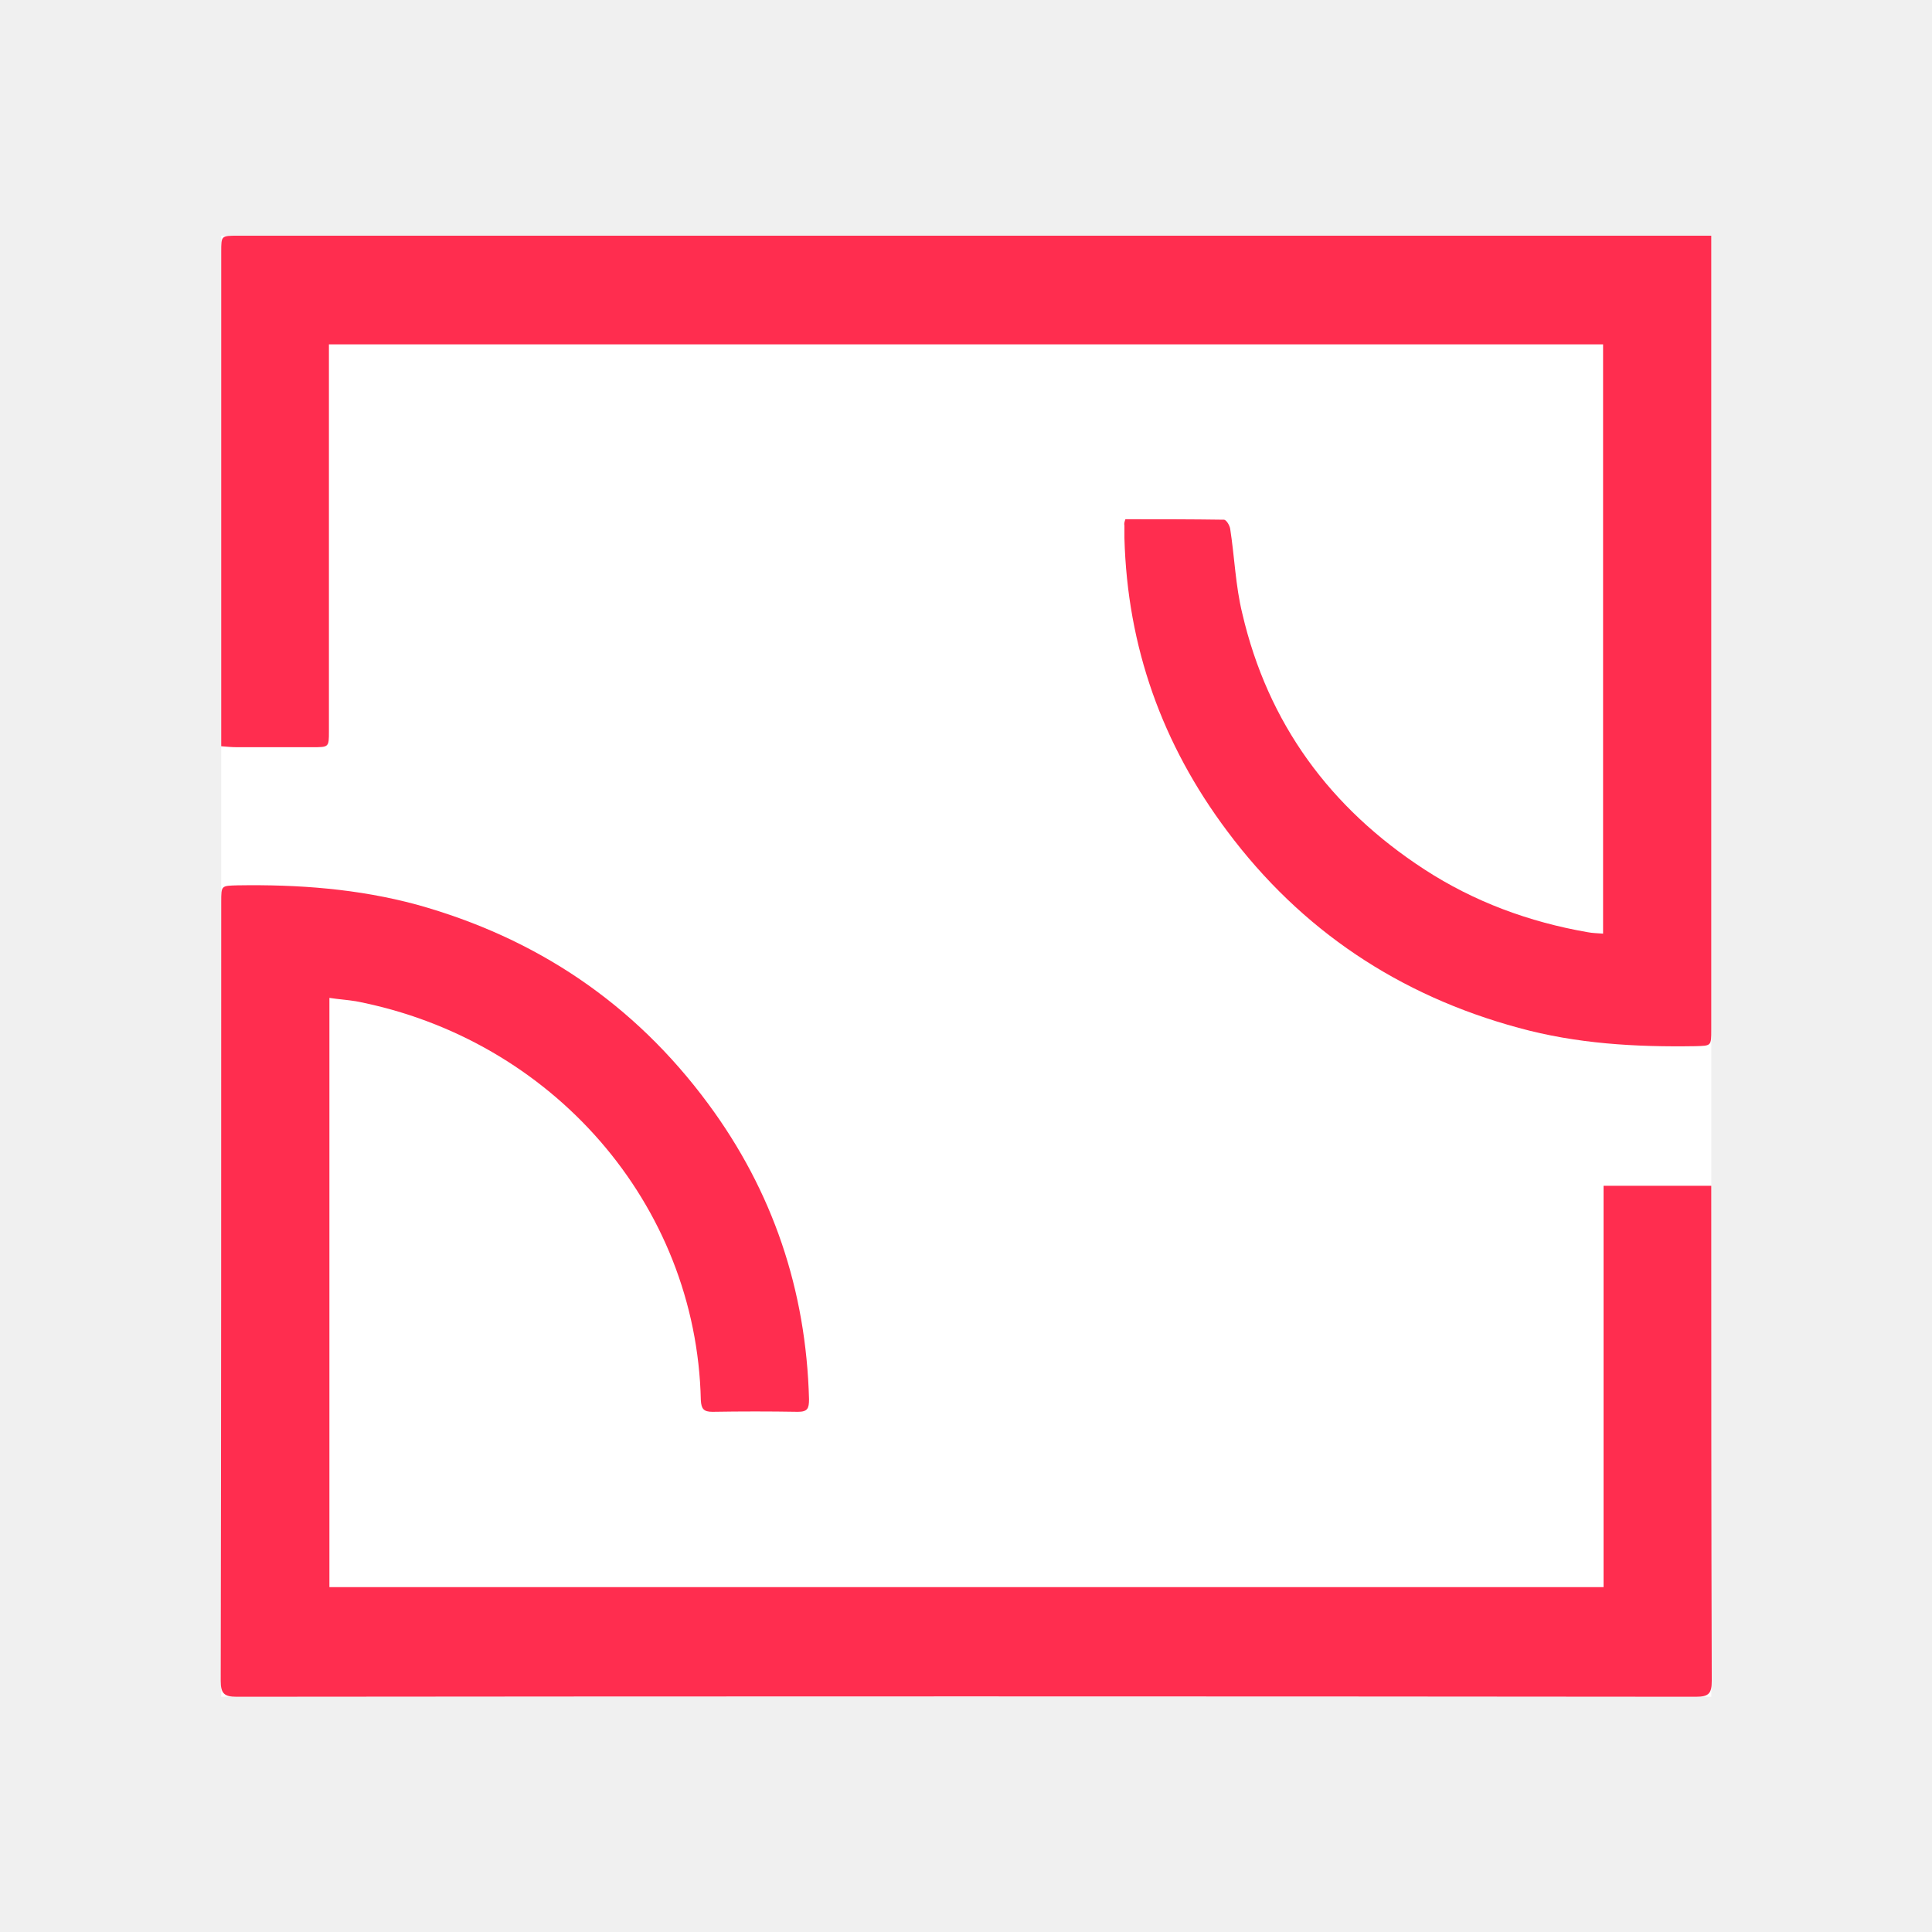
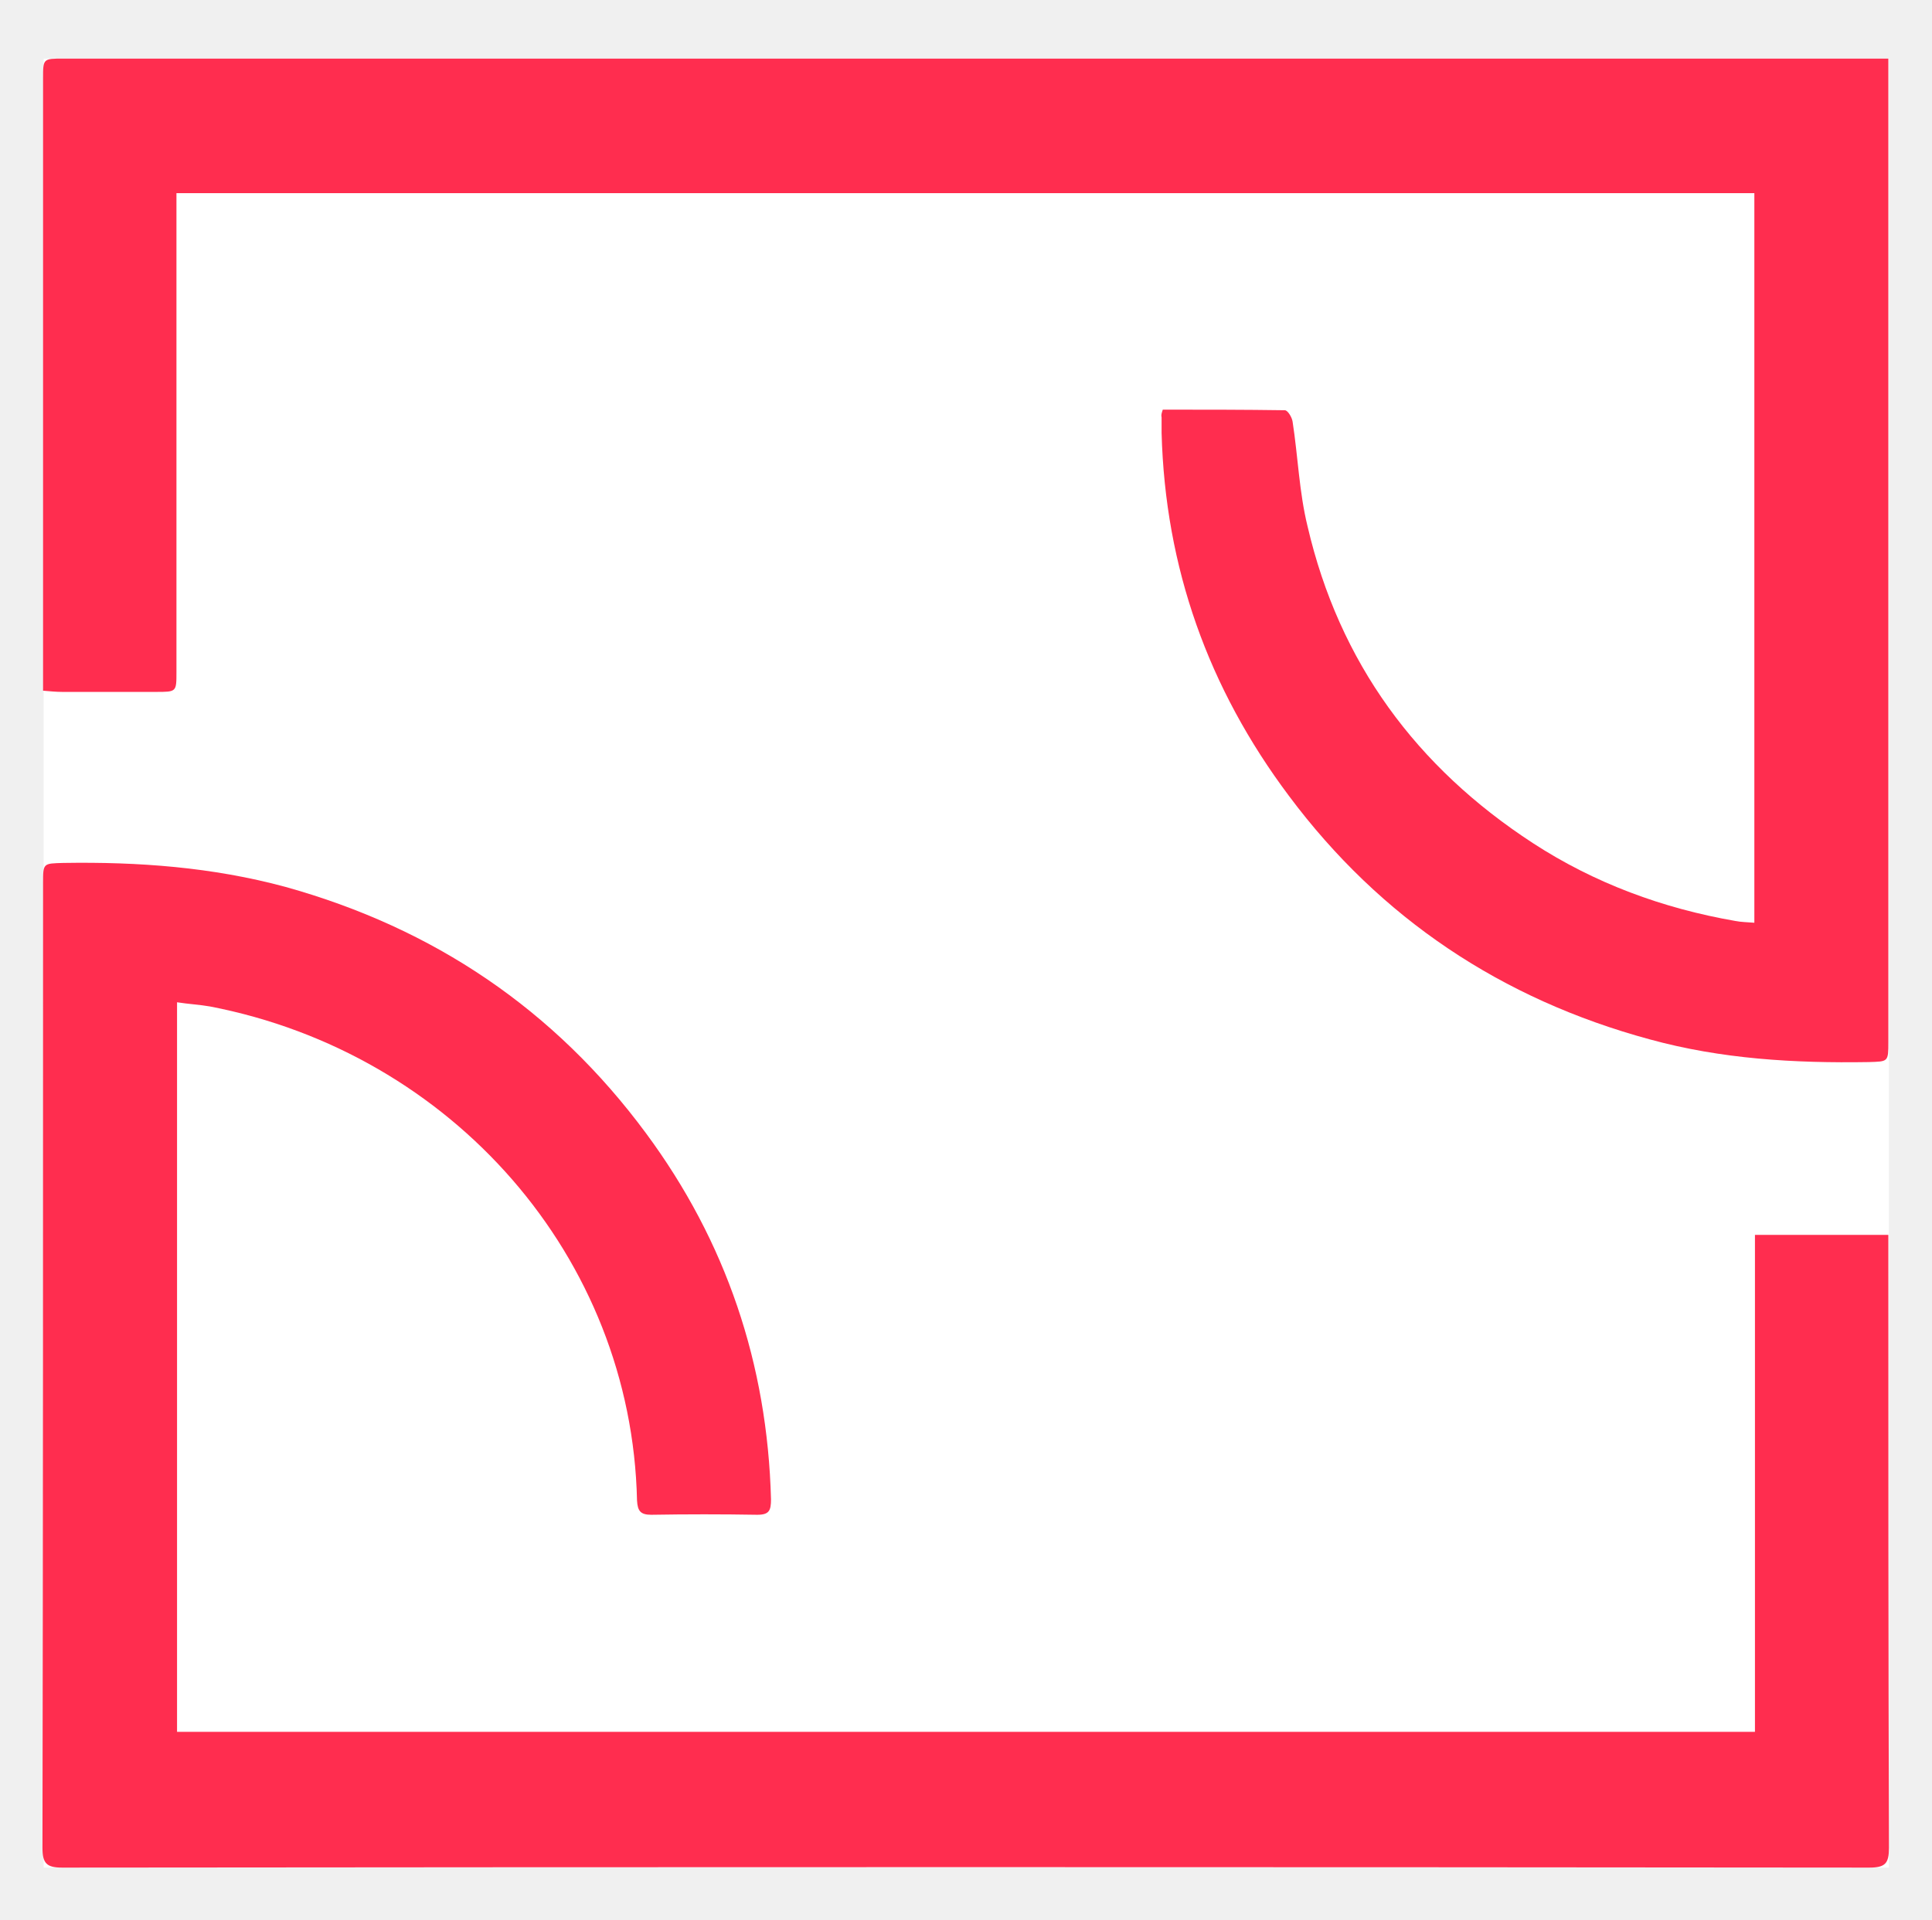
- <svg xmlns="http://www.w3.org/2000/svg" version="1.1" id="Layer_1" x="0px" y="0px" viewBox="0 0 400 400" style="enable-background:new 0 0 400 400;" xml:space="preserve">
+ <svg xmlns="http://www.w3.org/2000/svg" version="1.1" id="Layer_1" x="0px" y="0px" viewBox="0 0 323 321" style="enable-background:new 0 0 323 321;" xml:space="preserve">
  <style type="text/css">
	.st0{fill:#FFFFFF;}
	.st1{fill:#FF2D4F;}
</style>
-   <rect x="45.8" y="48.8" class="st0" width="308.5" height="302.5" />
+   <rect x="7.3" y="9.8" class="st0" width="308.5" height="302.5" />
  <g id="yDvLXm.tif_3_">
    <g>
-       <path class="st1" d="M68.2,206.6c0,40.7,0,81.3,0,122c87.9,0,175.7,0,263.8,0c0-27.7,0-55.3,0-83.1c7.5,0,14.7,0,22.3,0    c0,1,0,1.9,0,2.8c0,33.2,0,66.5,0.1,99.7c0,2.6-0.6,3.3-3.3,3.3c-100.7-0.1-201.4-0.1-302.1,0c-2.6,0-3.3-0.7-3.3-3.3    c0.1-53.8,0.1-107.6,0.1-161.3c0-3.4,0-3.3,3.4-3.4c12.5-0.2,24.9,0.7,37.1,4c24.8,6.9,45,20.5,60.3,41.2    c13.4,18.1,20.3,38.6,20.9,61.2c0,1.9-0.3,2.6-2.3,2.6c-5.9-0.1-11.8-0.1-17.7,0c-1.8,0-2.3-0.6-2.4-2.4    c-0.9-40.7-30.9-74.8-71.4-82.6C71.9,207,70.1,206.9,68.2,206.6z" />
-       <path class="st1" d="M233,107.5c6.9,0,13.6,0,20.4,0.1c0.5,0,1.2,1.2,1.3,1.9c0.9,5.8,1.1,11.8,2.5,17.5    c5.3,22.8,18.2,40.3,37.7,53c10.3,6.7,21.7,10.9,33.8,13c1,0.2,2,0.2,3.2,0.3c0-40.7,0-81.3,0-122c-87.8,0-175.6,0-263.8,0    c0,1,0,2,0,3c0,25.7,0,51.4,0,77.1c0,3.3,0,3.3-3.4,3.3c-5.2,0-10.4,0-15.7,0c-1,0-2-0.1-3.2-0.2c0-1.2,0-2.1,0-3    c0-33.1,0-66.3,0-99.4c0-3.3,0-3.3,3.4-3.3c100.6,0,201.2,0,301.8,0c1,0,2,0,3.3,0c0,1.3,0,2.3,0,3.3c0,53.7,0,107.4,0,161.1    c0,3.4,0,3.3-3.3,3.4c-12.4,0.2-24.6-0.5-36.6-3.8c-24.7-6.7-45-20.2-60.3-40.7c-13.5-18-20.7-38.2-21.3-60.7c0-0.9,0-1.7,0-2.6    C232.7,108.4,232.8,108.1,233,107.5z" />
+       <path class="st1" d="M29.6,167.6c0,40.7,0,81.3,0,122c87.9,0,175.7,0,263.8,0c0-27.7,0-55.3,0-83.1c7.5,0,14.7,0,22.3,0    c0,1,0,1.9,0,2.8c0,33.2,0,66.5,0.1,99.7c0,2.6-0.6,3.3-3.3,3.3c-100.7-0.1-201.4-0.1-302.1,0c-2.6,0-3.3-0.7-3.3-3.3    c0.1-53.8,0.1-107.6,0.1-161.3c0-3.4,0-3.3,3.4-3.4c12.5-0.2,24.9,0.7,37.1,4c24.8,6.9,45,20.5,60.3,41.2    c13.4,18.1,20.3,38.6,20.9,61.2c0,1.9-0.3,2.6-2.3,2.6c-5.9-0.1-11.8-0.1-17.7,0c-1.8,0-2.3-0.6-2.4-2.4    c-0.9-40.7-30.9-74.8-71.4-82.6C33.4,168,31.5,167.9,29.6,167.6z" />
+       <path class="st1" d="M194.4,68.5c6.9,0,13.6,0,20.4,0.1c0.5,0,1.2,1.2,1.3,1.9c0.9,5.8,1.1,11.8,2.5,17.5    c5.3,22.8,18.2,40.3,37.7,53c10.3,6.7,21.7,10.9,33.8,13c1,0.2,2,0.2,3.2,0.3c0-40.7,0-81.3,0-122c-87.8,0-175.6,0-263.8,0    c0,1,0,2,0,3c0,25.7,0,51.4,0,77.1c0,3.3,0,3.3-3.4,3.3c-5.2,0-10.4,0-15.7,0c-1,0-2-0.1-3.2-0.2c0-1.2,0-2.1,0-3    c0-33.1,0-66.3,0-99.4c0-3.3,0-3.3,3.4-3.3c100.6,0,201.2,0,301.8,0c1,0,2,0,3.3,0c0,1.3,0,2.3,0,3.3c0,53.7,0,107.4,0,161.1    c0,3.4,0,3.3-3.3,3.4c-12.4,0.2-24.6-0.5-36.6-3.8c-24.7-6.7-45-20.2-60.3-40.7c-13.5-18-20.7-38.2-21.3-60.7c0-0.9,0-1.7,0-2.6    C194.1,69.4,194.2,69.1,194.4,68.5z" />
    </g>
  </g>
</svg>
